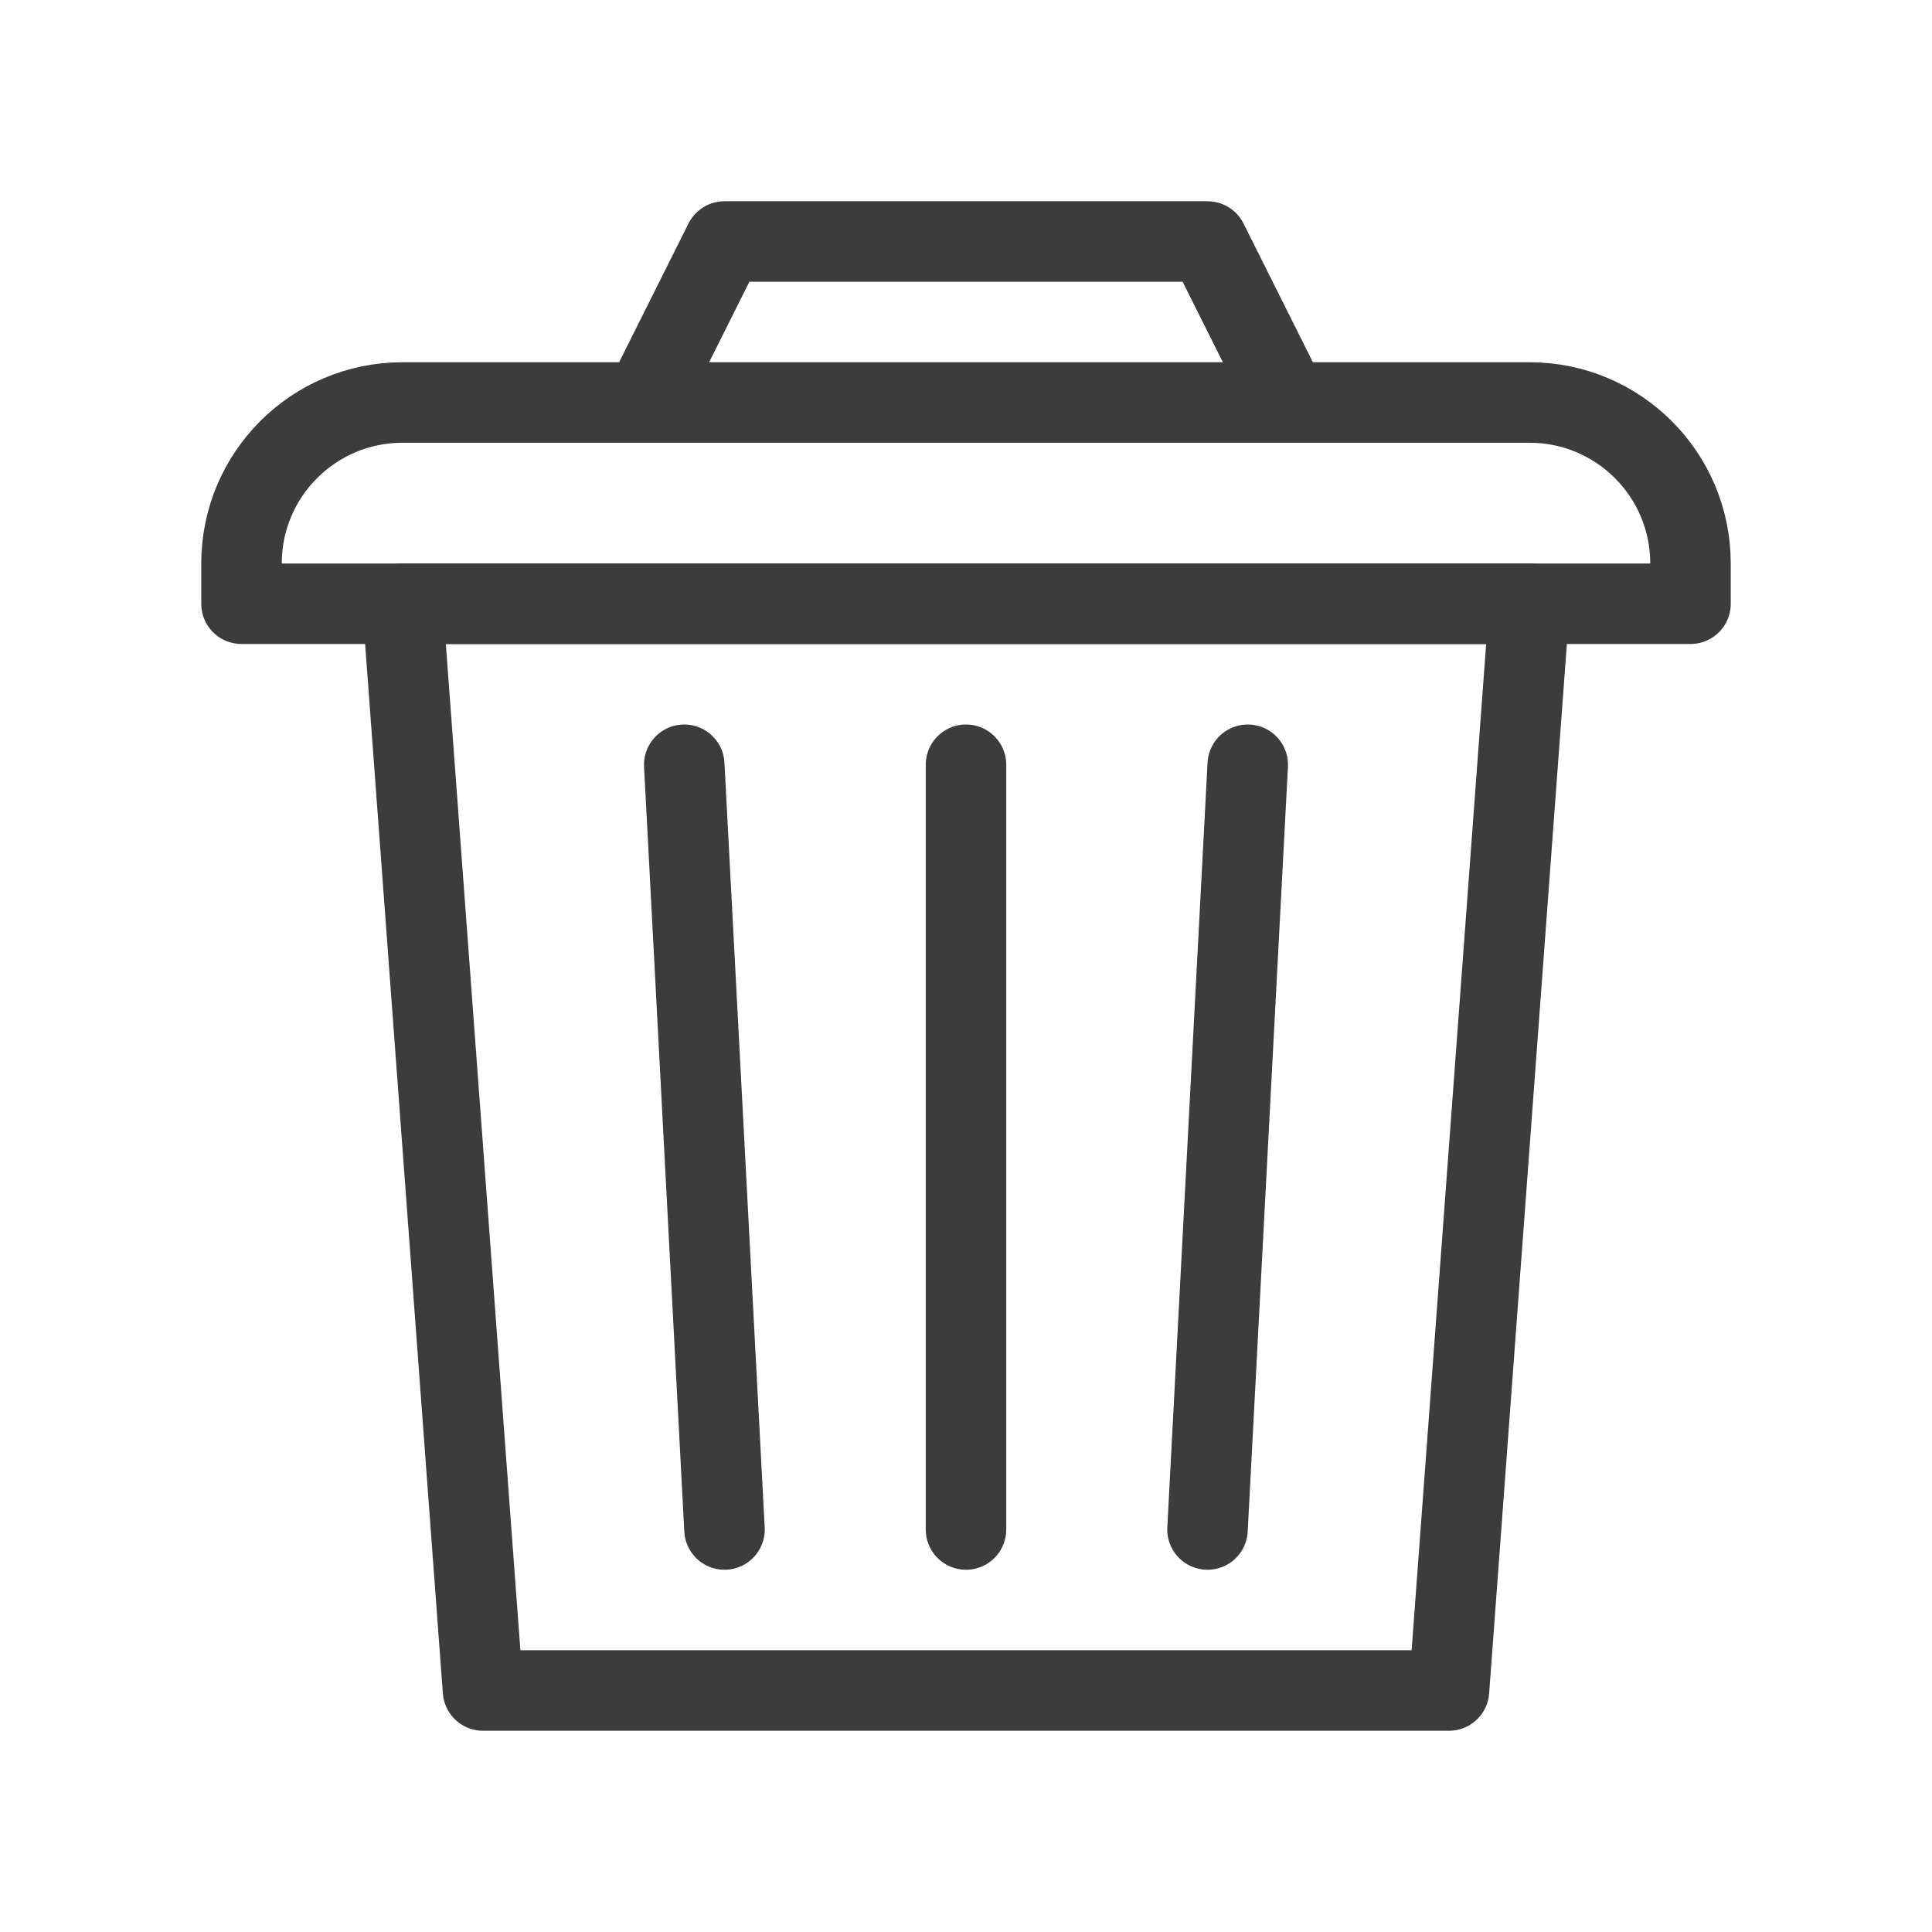
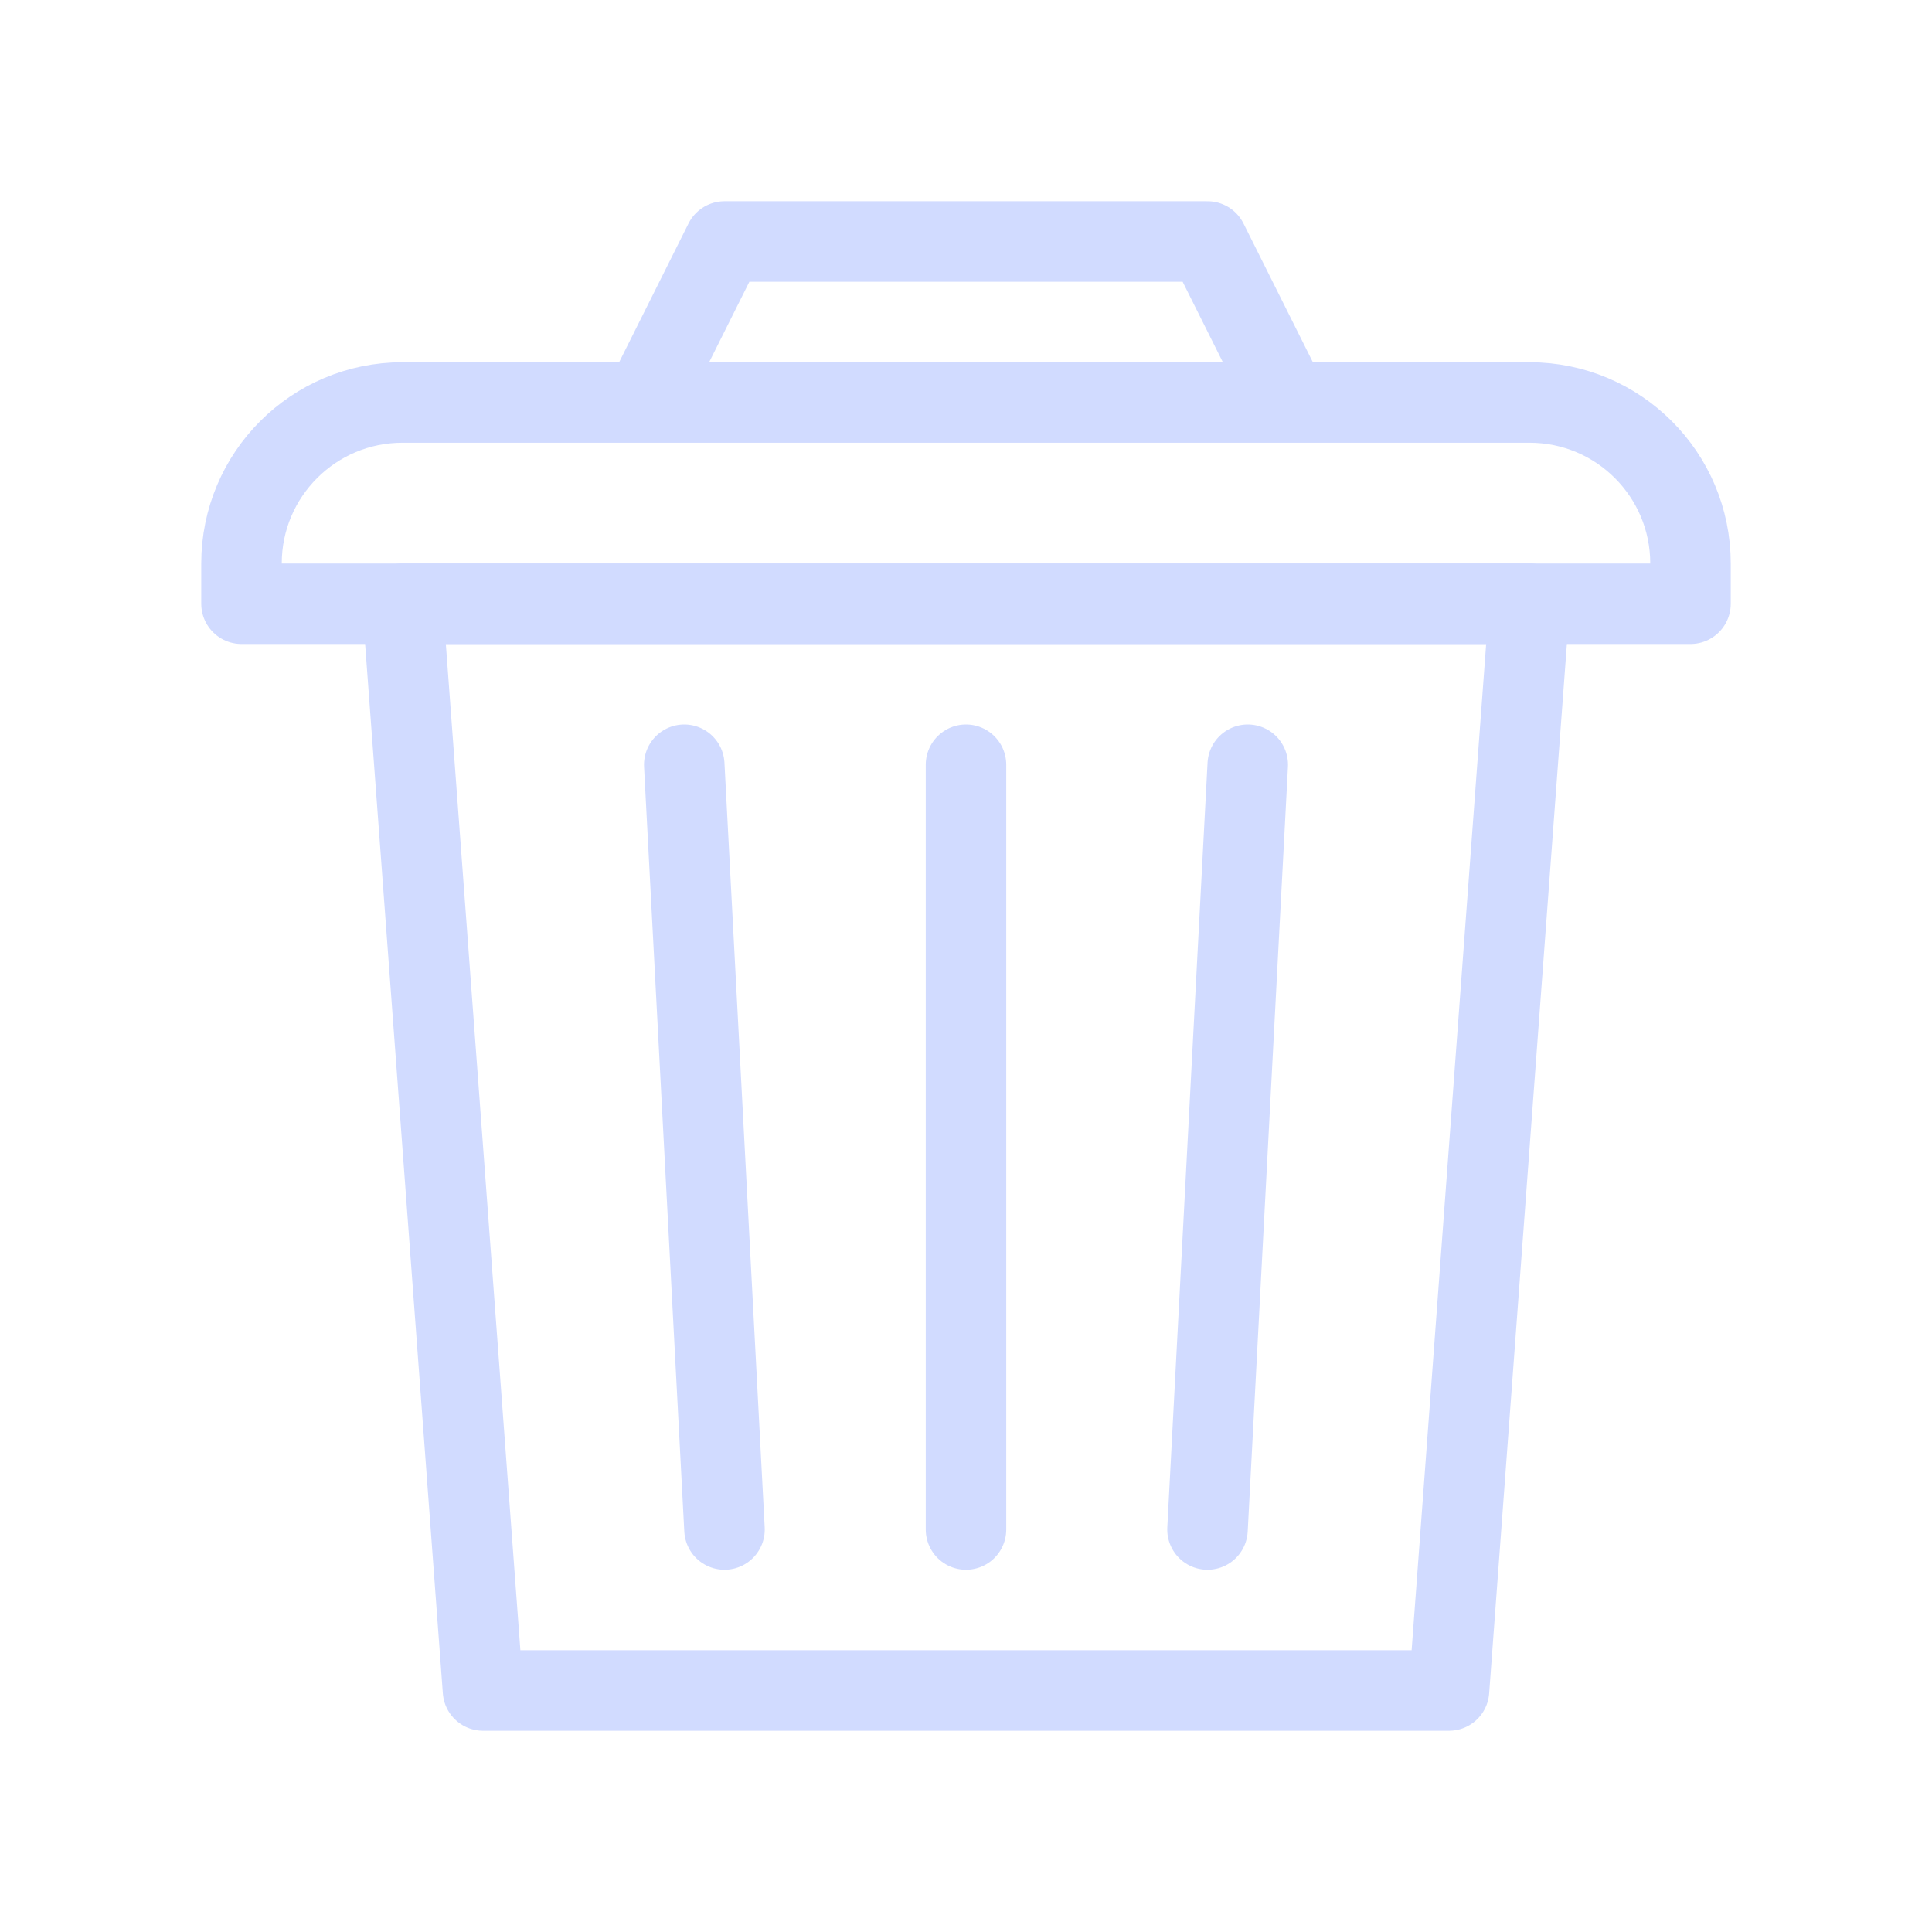
<svg xmlns="http://www.w3.org/2000/svg" width="800px" height="800px" viewBox="0 0 24 24" fill="none">
  <rect width="24" height="24" fill="white" />
-   <path d="M5 7.5H19L18 21H6L5 7.5Z" stroke="#3c3c3c" stroke-linejoin="round" />
-   <path d="M15.5 9.5L15 19" stroke="#3c3c3c" stroke-linecap="round" stroke-linejoin="round" />
-   <path d="M12 9.5V19" stroke="#3c3c3c" stroke-linecap="round" stroke-linejoin="round" />
-   <path d="M8.5 9.5L9 19" stroke="#3c3c3c" stroke-linecap="round" stroke-linejoin="round" />
-   <path d="M16 5H19C20.105 5 21 5.895 21 7V7.5H3V7C3 5.895 3.895 5 5 5H8M16 5L15 3H9L8 5M16 5H8" stroke="#3c3c3c" stroke-linejoin="round" />
+   <path d="M5 7.5H19L18 21H6L5 7.5Z" stroke="#d1dbff" stroke-linejoin="round" />
+   <path d="M15.5 9.5L15 19" stroke="#d1dbff" stroke-linecap="round" stroke-linejoin="round" />
+   <path d="M12 9.5V19" stroke="#d1dbff" stroke-linecap="round" stroke-linejoin="round" />
+   <path d="M8.5 9.5L9 19" stroke="#d1dbff" stroke-linecap="round" stroke-linejoin="round" />
+   <path d="M16 5H19C20.105 5 21 5.895 21 7V7.5H3V7C3 5.895 3.895 5 5 5H8M16 5L15 3H9L8 5M16 5H8" stroke="#d1dbff" stroke-linejoin="round" />
</svg>
